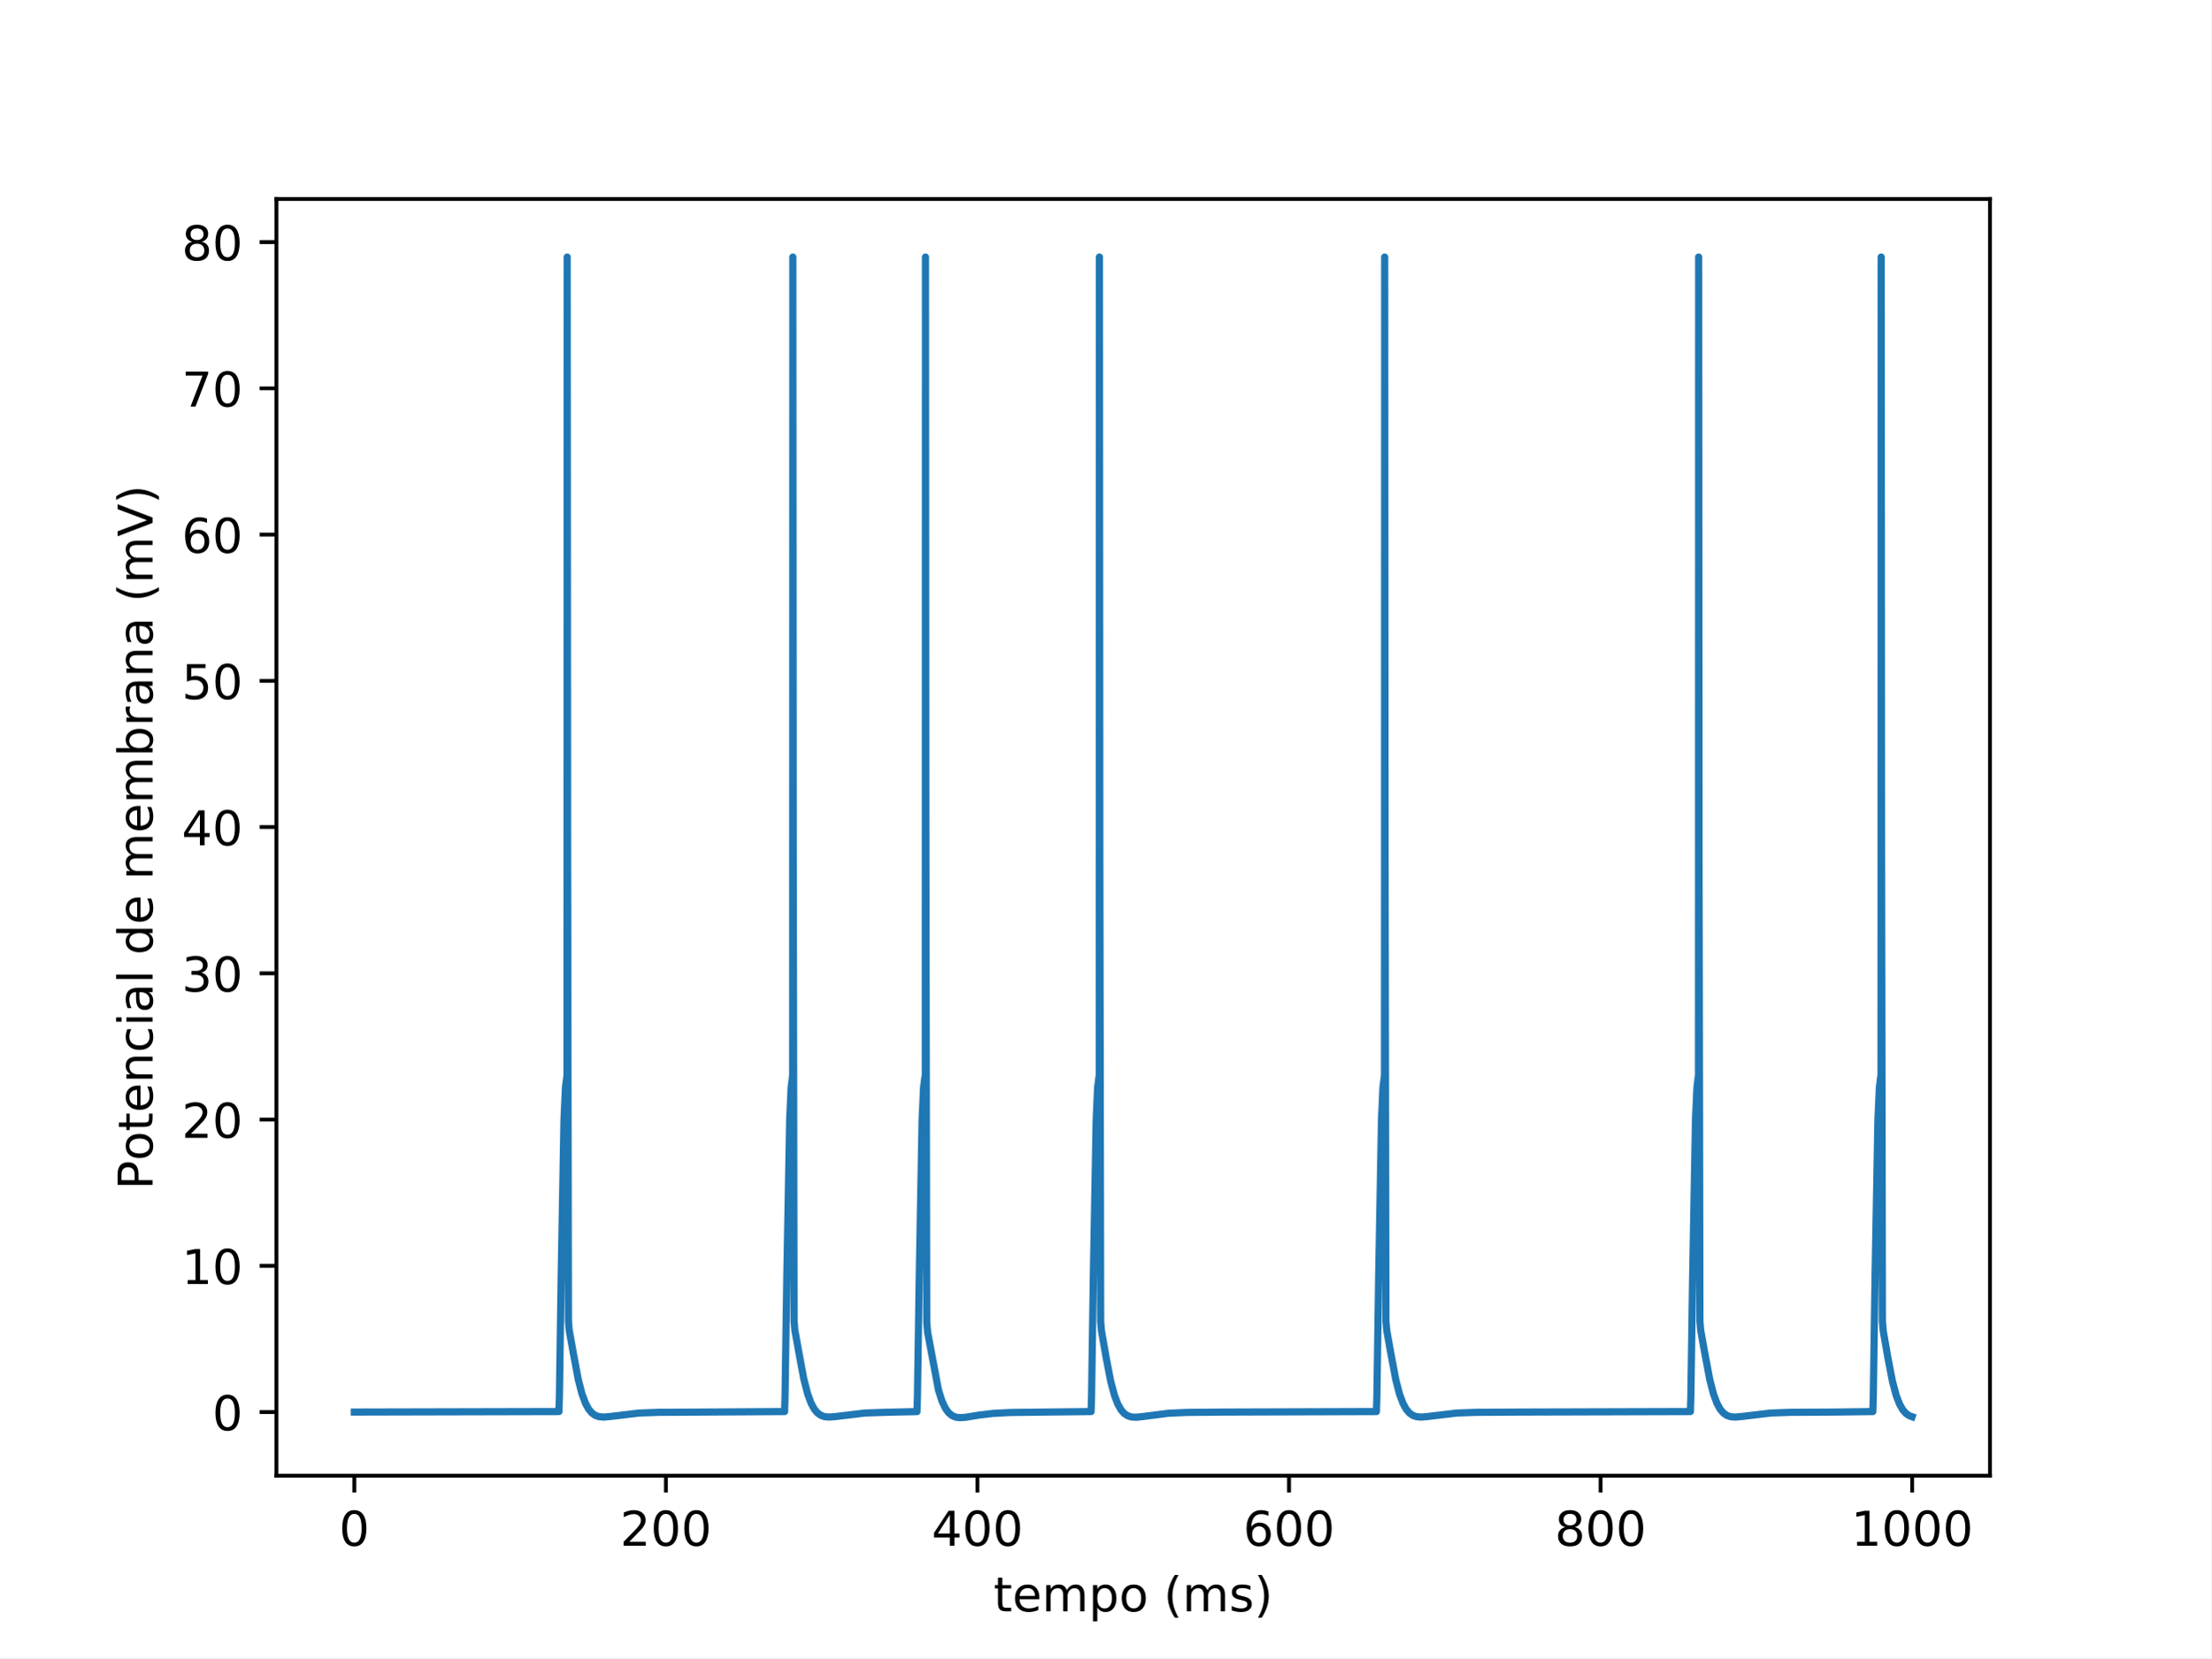
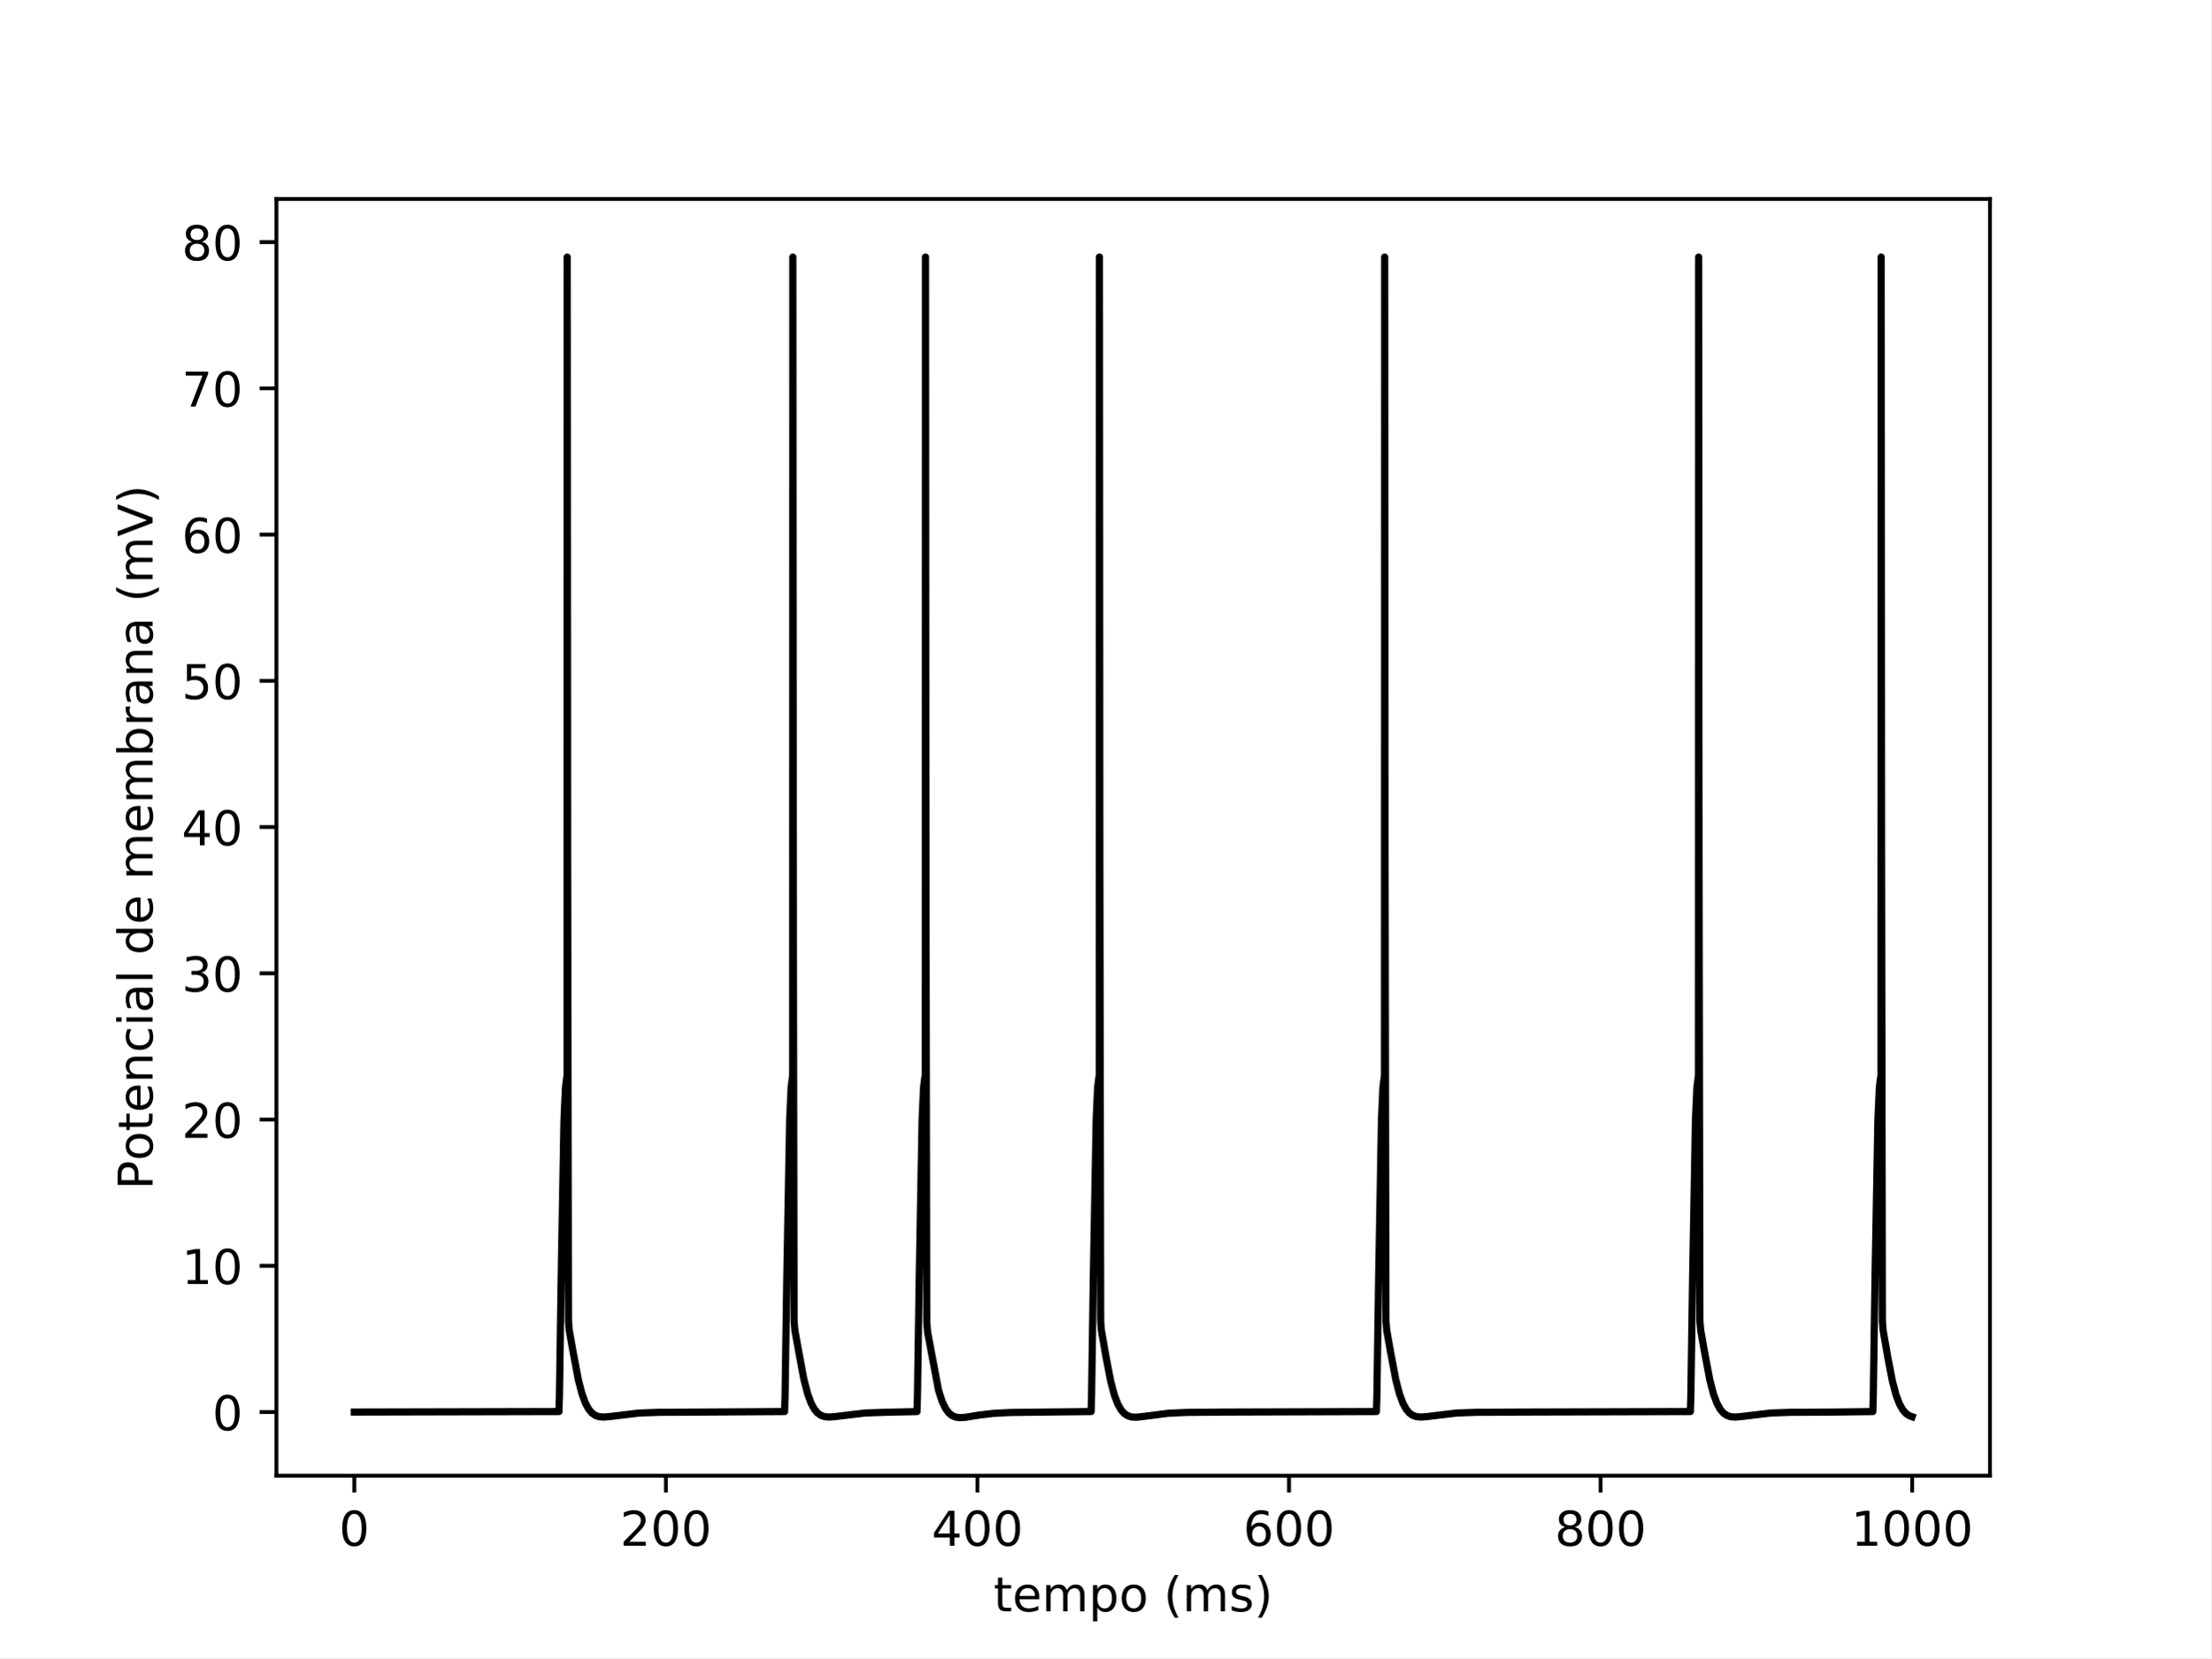
<svg xmlns="http://www.w3.org/2000/svg" xmlns:xlink="http://www.w3.org/1999/xlink" height="345.6pt" version="1.1" viewBox="0 0 460.8 345.6" width="460.8pt">
  <defs>
    <style type="text/css">
*{stroke-linecap:butt;stroke-linejoin:round;}
  </style>
  </defs>
  <g id="figure_1">
    <g id="patch_1">
      <path d="M 0 345.6  L 460.8 345.6  L 460.8 0  L 0 0  z " style="fill:#ffffff;" />
    </g>
    <g id="axes_1">
      <g id="patch_2">
        <path d="M 57.6 307.584  L 414.72 307.584  L 414.72 41.472  L 57.6 41.472  z " style="fill:#ffffff;" />
      </g>
      <g id="matplotlib.axis_1">
        <g id="xtick_1">
          <g id="line2d_1">
            <defs>
-               <path d="M 0 0  L 0 3.5  " id="m213951955a" style="stroke:#000000;stroke-width:0.8;" />
-             </defs>
-             <g>
-               <use style="stroke:#000000;stroke-width:0.8;" x="73.833" xlink:href="#m213951955a" y="307.584" />
+               <path d="M 0 0  L 0 3.5  " id="m5ee419e167" style="stroke:#000000;stroke-width:0.8;" />
+             </defs>
+             <g>
+               <use style="stroke:#000000;stroke-width:0.8;" x="73.833" xlink:href="#m5ee419e167" y="307.584" />
            </g>
          </g>
          <g id="text_1">
            <defs>
              <path d="M 31.781 66.406  Q 24.172 66.406 20.328 58.906  Q 16.5 51.422 16.5 36.375  Q 16.5 21.391 20.328 13.891  Q 24.172 6.391 31.781 6.391  Q 39.453 6.391 43.281 13.891  Q 47.125 21.391 47.125 36.375  Q 47.125 51.422 43.281 58.906  Q 39.453 66.406 31.781 66.406  z M 31.781 74.219  Q 44.047 74.219 50.516 64.516  Q 56.984 54.828 56.984 36.375  Q 56.984 17.969 50.516 8.266  Q 44.047 -1.422 31.781 -1.422  Q 19.531 -1.422 13.062 8.266  Q 6.594 17.969 6.594 36.375  Q 6.594 54.828 13.062 64.516  Q 19.531 74.219 31.781 74.219  z " id="DejaVuSans-48" />
            </defs>
            <g transform="translate(70.65148 322.1824)scale(0.1 -0.1)">
              <use xlink:href="#DejaVuSans-48" />
            </g>
          </g>
        </g>
        <g id="xtick_2">
          <g id="line2d_2">
            <g>
-               <use style="stroke:#000000;stroke-width:0.8;" x="138.767" xlink:href="#m213951955a" y="307.584" />
+               <use style="stroke:#000000;stroke-width:0.8;" x="138.767" xlink:href="#m5ee419e167" y="307.584" />
            </g>
          </g>
          <g id="text_2">
            <defs>
              <path d="M 19.188 8.297  L 53.609 8.297  L 53.609 0  L 7.328 0  L 7.328 8.297  Q 12.938 14.109 22.625 23.891  Q 32.328 33.688 34.812 36.531  Q 39.547 41.844 41.422 45.531  Q 43.312 49.219 43.312 52.781  Q 43.312 58.594 39.234 62.25  Q 35.156 65.922 28.609 65.922  Q 23.969 65.922 18.812 64.312  Q 13.672 62.703 7.812 59.422  L 7.812 69.391  Q 13.766 71.781 18.938 73  Q 24.125 74.219 28.422 74.219  Q 39.75 74.219 46.484 68.547  Q 53.219 62.891 53.219 53.422  Q 53.219 48.922 51.531 44.891  Q 49.859 40.875 45.406 35.406  Q 44.188 33.984 37.641 27.219  Q 31.109 20.453 19.188 8.297  z " id="DejaVuSans-50" />
            </defs>
            <g transform="translate(129.2231 322.1824)scale(0.1 -0.1)">
              <use xlink:href="#DejaVuSans-50" />
              <use x="63.623" xlink:href="#DejaVuSans-48" />
              <use x="127.246" xlink:href="#DejaVuSans-48" />
            </g>
          </g>
        </g>
        <g id="xtick_3">
          <g id="line2d_3">
            <g>
-               <use style="stroke:#000000;stroke-width:0.8;" x="203.701" xlink:href="#m213951955a" y="307.584" />
+               <use style="stroke:#000000;stroke-width:0.8;" x="203.701" xlink:href="#m5ee419e167" y="307.584" />
            </g>
          </g>
          <g id="text_3">
            <defs>
              <path d="M 37.797 64.312  L 12.891 25.391  L 37.797 25.391  z M 35.203 72.906  L 47.609 72.906  L 47.609 25.391  L 58.016 25.391  L 58.016 17.188  L 47.609 17.188  L 47.609 0  L 37.797 0  L 37.797 17.188  L 4.891 17.188  L 4.891 26.703  z " id="DejaVuSans-52" />
            </defs>
            <g transform="translate(194.1573 322.1824)scale(0.1 -0.1)">
              <use xlink:href="#DejaVuSans-52" />
              <use x="63.623" xlink:href="#DejaVuSans-48" />
              <use x="127.246" xlink:href="#DejaVuSans-48" />
            </g>
          </g>
        </g>
        <g id="xtick_4">
          <g id="line2d_4">
            <g>
-               <use style="stroke:#000000;stroke-width:0.8;" x="268.635" xlink:href="#m213951955a" y="307.584" />
+               <use style="stroke:#000000;stroke-width:0.8;" x="268.635" xlink:href="#m5ee419e167" y="307.584" />
            </g>
          </g>
          <g id="text_4">
            <defs>
              <path d="M 33.016 40.375  Q 26.375 40.375 22.484 35.828  Q 18.609 31.297 18.609 23.391  Q 18.609 15.531 22.484 10.953  Q 26.375 6.391 33.016 6.391  Q 39.656 6.391 43.531 10.953  Q 47.406 15.531 47.406 23.391  Q 47.406 31.297 43.531 35.828  Q 39.656 40.375 33.016 40.375  z M 52.594 71.297  L 52.594 62.312  Q 48.875 64.062 45.094 64.984  Q 41.312 65.922 37.594 65.922  Q 27.828 65.922 22.672 59.328  Q 17.531 52.734 16.797 39.406  Q 19.672 43.656 24.016 45.922  Q 28.375 48.188 33.594 48.188  Q 44.578 48.188 50.953 41.516  Q 57.328 34.859 57.328 23.391  Q 57.328 12.156 50.688 5.359  Q 44.047 -1.422 33.016 -1.422  Q 20.359 -1.422 13.672 8.266  Q 6.984 17.969 6.984 36.375  Q 6.984 53.656 15.188 63.938  Q 23.391 74.219 37.203 74.219  Q 40.922 74.219 44.703 73.484  Q 48.484 72.75 52.594 71.297  z " id="DejaVuSans-54" />
            </defs>
            <g transform="translate(259.0914 322.1824)scale(0.1 -0.1)">
              <use xlink:href="#DejaVuSans-54" />
              <use x="63.623" xlink:href="#DejaVuSans-48" />
              <use x="127.246" xlink:href="#DejaVuSans-48" />
            </g>
          </g>
        </g>
        <g id="xtick_5">
          <g id="line2d_5">
            <g>
-               <use style="stroke:#000000;stroke-width:0.8;" x="333.569" xlink:href="#m213951955a" y="307.584" />
+               <use style="stroke:#000000;stroke-width:0.8;" x="333.569" xlink:href="#m5ee419e167" y="307.584" />
            </g>
          </g>
          <g id="text_5">
            <defs>
              <path d="M 31.781 34.625  Q 24.75 34.625 20.719 30.859  Q 16.703 27.094 16.703 20.516  Q 16.703 13.922 20.719 10.156  Q 24.75 6.391 31.781 6.391  Q 38.812 6.391 42.859 10.172  Q 46.922 13.969 46.922 20.516  Q 46.922 27.094 42.891 30.859  Q 38.875 34.625 31.781 34.625  z M 21.922 38.812  Q 15.578 40.375 12.031 44.719  Q 8.5 49.078 8.5 55.328  Q 8.5 64.062 14.719 69.141  Q 20.953 74.219 31.781 74.219  Q 42.672 74.219 48.875 69.141  Q 55.078 64.062 55.078 55.328  Q 55.078 49.078 51.531 44.719  Q 48 40.375 41.703 38.812  Q 48.828 37.156 52.797 32.312  Q 56.781 27.484 56.781 20.516  Q 56.781 9.906 50.312 4.234  Q 43.844 -1.422 31.781 -1.422  Q 19.734 -1.422 13.25 4.234  Q 6.781 9.906 6.781 20.516  Q 6.781 27.484 10.781 32.312  Q 14.797 37.156 21.922 38.812  z M 18.312 54.391  Q 18.312 48.734 21.844 45.562  Q 25.391 42.391 31.781 42.391  Q 38.141 42.391 41.719 45.562  Q 45.312 48.734 45.312 54.391  Q 45.312 60.062 41.719 63.234  Q 38.141 66.406 31.781 66.406  Q 25.391 66.406 21.844 63.234  Q 18.312 60.062 18.312 54.391  z " id="DejaVuSans-56" />
            </defs>
            <g transform="translate(324.0256 322.1824)scale(0.1 -0.1)">
              <use xlink:href="#DejaVuSans-56" />
              <use x="63.623" xlink:href="#DejaVuSans-48" />
              <use x="127.246" xlink:href="#DejaVuSans-48" />
            </g>
          </g>
        </g>
        <g id="xtick_6">
          <g id="line2d_6">
            <g>
-               <use style="stroke:#000000;stroke-width:0.8;" x="398.504" xlink:href="#m213951955a" y="307.584" />
+               <use style="stroke:#000000;stroke-width:0.8;" x="398.504" xlink:href="#m5ee419e167" y="307.584" />
            </g>
          </g>
          <g id="text_6">
            <defs>
              <path d="M 12.406 8.297  L 28.516 8.297  L 28.516 63.922  L 10.984 60.406  L 10.984 69.391  L 28.422 72.906  L 38.281 72.906  L 38.281 8.297  L 54.391 8.297  L 54.391 0  L 12.406 0  z " id="DejaVuSans-49" />
            </defs>
            <g transform="translate(385.7785 322.1824)scale(0.1 -0.1)">
              <use xlink:href="#DejaVuSans-49" />
              <use x="63.623" xlink:href="#DejaVuSans-48" />
              <use x="127.246" xlink:href="#DejaVuSans-48" />
              <use x="190.869" xlink:href="#DejaVuSans-48" />
            </g>
          </g>
        </g>
        <g id="text_7">
          <defs>
            <path d="M 18.312 70.219  L 18.312 54.688  L 36.812 54.688  L 36.812 47.703  L 18.312 47.703  L 18.312 18.016  Q 18.312 11.328 20.141 9.422  Q 21.969 7.516 27.594 7.516  L 36.812 7.516  L 36.812 0  L 27.594 0  Q 17.188 0 13.234 3.875  Q 9.281 7.766 9.281 18.016  L 9.281 47.703  L 2.688 47.703  L 2.688 54.688  L 9.281 54.688  L 9.281 70.219  z " id="DejaVuSans-116" />
            <path d="M 56.203 29.594  L 56.203 25.203  L 14.891 25.203  Q 15.484 15.922 20.484 11.062  Q 25.484 6.203 34.422 6.203  Q 39.594 6.203 44.453 7.469  Q 49.312 8.734 54.109 11.281  L 54.109 2.781  Q 49.266 0.734 44.188 -0.344  Q 39.109 -1.422 33.891 -1.422  Q 20.797 -1.422 13.156 6.188  Q 5.516 13.812 5.516 26.812  Q 5.516 40.234 12.766 48.109  Q 20.016 56 32.328 56  Q 43.359 56 49.781 48.891  Q 56.203 41.797 56.203 29.594  z M 47.219 32.234  Q 47.125 39.594 43.094 43.984  Q 39.062 48.391 32.422 48.391  Q 24.906 48.391 20.391 44.141  Q 15.875 39.891 15.188 32.172  z " id="DejaVuSans-101" />
            <path d="M 52 44.188  Q 55.375 50.25 60.062 53.125  Q 64.75 56 71.094 56  Q 79.641 56 84.281 50.016  Q 88.922 44.047 88.922 33.016  L 88.922 0  L 79.891 0  L 79.891 32.719  Q 79.891 40.578 77.094 44.375  Q 74.312 48.188 68.609 48.188  Q 61.625 48.188 57.562 43.547  Q 53.516 38.922 53.516 30.906  L 53.516 0  L 44.484 0  L 44.484 32.719  Q 44.484 40.625 41.703 44.406  Q 38.922 48.188 33.109 48.188  Q 26.219 48.188 22.156 43.531  Q 18.109 38.875 18.109 30.906  L 18.109 0  L 9.078 0  L 9.078 54.688  L 18.109 54.688  L 18.109 46.188  Q 21.188 51.219 25.484 53.609  Q 29.781 56 35.688 56  Q 41.656 56 45.828 52.969  Q 50 49.953 52 44.188  z " id="DejaVuSans-109" />
            <path d="M 18.109 8.203  L 18.109 -20.797  L 9.078 -20.797  L 9.078 54.688  L 18.109 54.688  L 18.109 46.391  Q 20.953 51.266 25.266 53.625  Q 29.594 56 35.594 56  Q 45.562 56 51.781 48.094  Q 58.016 40.188 58.016 27.297  Q 58.016 14.406 51.781 6.484  Q 45.562 -1.422 35.594 -1.422  Q 29.594 -1.422 25.266 0.953  Q 20.953 3.328 18.109 8.203  z M 48.688 27.297  Q 48.688 37.203 44.609 42.844  Q 40.531 48.484 33.406 48.484  Q 26.266 48.484 22.188 42.844  Q 18.109 37.203 18.109 27.297  Q 18.109 17.391 22.188 11.75  Q 26.266 6.109 33.406 6.109  Q 40.531 6.109 44.609 11.75  Q 48.688 17.391 48.688 27.297  z " id="DejaVuSans-112" />
            <path d="M 30.609 48.391  Q 23.391 48.391 19.188 42.75  Q 14.984 37.109 14.984 27.297  Q 14.984 17.484 19.156 11.844  Q 23.344 6.203 30.609 6.203  Q 37.797 6.203 41.984 11.859  Q 46.188 17.531 46.188 27.297  Q 46.188 37.016 41.984 42.703  Q 37.797 48.391 30.609 48.391  z M 30.609 56  Q 42.328 56 49.016 48.375  Q 55.719 40.766 55.719 27.297  Q 55.719 13.875 49.016 6.219  Q 42.328 -1.422 30.609 -1.422  Q 18.844 -1.422 12.172 6.219  Q 5.516 13.875 5.516 27.297  Q 5.516 40.766 12.172 48.375  Q 18.844 56 30.609 56  z " id="DejaVuSans-111" />
            <path id="DejaVuSans-32" />
            <path d="M 31 75.875  Q 24.469 64.656 21.281 53.656  Q 18.109 42.672 18.109 31.391  Q 18.109 20.125 21.312 9.062  Q 24.516 -2 31 -13.188  L 23.188 -13.188  Q 15.875 -1.703 12.234 9.375  Q 8.594 20.453 8.594 31.391  Q 8.594 42.281 12.203 53.312  Q 15.828 64.359 23.188 75.875  z " id="DejaVuSans-40" />
            <path d="M 44.281 53.078  L 44.281 44.578  Q 40.484 46.531 36.375 47.5  Q 32.281 48.484 27.875 48.484  Q 21.188 48.484 17.844 46.438  Q 14.5 44.391 14.5 40.281  Q 14.5 37.156 16.891 35.375  Q 19.281 33.594 26.516 31.984  L 29.594 31.297  Q 39.156 29.25 43.188 25.516  Q 47.219 21.781 47.219 15.094  Q 47.219 7.469 41.188 3.016  Q 35.156 -1.422 24.609 -1.422  Q 20.219 -1.422 15.453 -0.562  Q 10.688 0.297 5.422 2  L 5.422 11.281  Q 10.406 8.688 15.234 7.391  Q 20.062 6.109 24.812 6.109  Q 31.156 6.109 34.562 8.281  Q 37.984 10.453 37.984 14.406  Q 37.984 18.062 35.516 20.016  Q 33.062 21.969 24.703 23.781  L 21.578 24.516  Q 13.234 26.266 9.516 29.906  Q 5.812 33.547 5.812 39.891  Q 5.812 47.609 11.281 51.797  Q 16.75 56 26.812 56  Q 31.781 56 36.172 55.266  Q 40.578 54.547 44.281 53.078  z " id="DejaVuSans-115" />
            <path d="M 8.016 75.875  L 15.828 75.875  Q 23.141 64.359 26.781 53.312  Q 30.422 42.281 30.422 31.391  Q 30.422 20.453 26.781 9.375  Q 23.141 -1.703 15.828 -13.188  L 8.016 -13.188  Q 14.5 -2 17.703 9.062  Q 20.906 20.125 20.906 31.391  Q 20.906 42.672 17.703 53.656  Q 14.5 64.656 8.016 75.875  z " id="DejaVuSans-41" />
          </defs>
          <g transform="translate(207.0538 335.8606)scale(0.1 -0.1)">
            <use xlink:href="#DejaVuSans-116" />
            <use x="39.209" xlink:href="#DejaVuSans-101" />
            <use x="100.732" xlink:href="#DejaVuSans-109" />
            <use x="198.145" xlink:href="#DejaVuSans-112" />
            <use x="261.621" xlink:href="#DejaVuSans-111" />
            <use x="322.803" xlink:href="#DejaVuSans-32" />
            <use x="354.59" xlink:href="#DejaVuSans-40" />
            <use x="393.604" xlink:href="#DejaVuSans-109" />
            <use x="491.016" xlink:href="#DejaVuSans-115" />
            <use x="543.115" xlink:href="#DejaVuSans-41" />
          </g>
        </g>
      </g>
      <g id="matplotlib.axis_2">
        <g id="ytick_1">
          <g id="line2d_7">
            <defs>
-               <path d="M 0 0  L -3.5 0  " id="m4a86a31ff9" style="stroke:#000000;stroke-width:0.8;" />
-             </defs>
-             <g>
-               <use style="stroke:#000000;stroke-width:0.8;" x="57.6" xlink:href="#m4a86a31ff9" y="294.32" />
+               <path d="M 0 0  L -3.5 0  " id="m1cab09e4b8" style="stroke:#000000;stroke-width:0.8;" />
+             </defs>
+             <g>
+               <use style="stroke:#000000;stroke-width:0.8;" x="57.6" xlink:href="#m1cab09e4b8" y="294.32" />
            </g>
          </g>
          <g id="text_8">
            <g transform="translate(44.2375 298.1194)scale(0.1 -0.1)">
              <use xlink:href="#DejaVuSans-48" />
            </g>
          </g>
        </g>
        <g id="ytick_2">
          <g id="line2d_8">
            <g>
-               <use style="stroke:#000000;stroke-width:0.8;" x="57.6" xlink:href="#m4a86a31ff9" y="263.837" />
+               <use style="stroke:#000000;stroke-width:0.8;" x="57.6" xlink:href="#m1cab09e4b8" y="263.837" />
            </g>
          </g>
          <g id="text_9">
            <g transform="translate(37.875 267.6362)scale(0.1 -0.1)">
              <use xlink:href="#DejaVuSans-49" />
              <use x="63.623" xlink:href="#DejaVuSans-48" />
            </g>
          </g>
        </g>
        <g id="ytick_3">
          <g id="line2d_9">
            <g>
-               <use style="stroke:#000000;stroke-width:0.8;" x="57.6" xlink:href="#m4a86a31ff9" y="233.354" />
+               <use style="stroke:#000000;stroke-width:0.8;" x="57.6" xlink:href="#m1cab09e4b8" y="233.354" />
            </g>
          </g>
          <g id="text_10">
            <g transform="translate(37.875 237.153)scale(0.1 -0.1)">
              <use xlink:href="#DejaVuSans-50" />
              <use x="63.623" xlink:href="#DejaVuSans-48" />
            </g>
          </g>
        </g>
        <g id="ytick_4">
          <g id="line2d_10">
            <g>
-               <use style="stroke:#000000;stroke-width:0.8;" x="57.6" xlink:href="#m4a86a31ff9" y="202.871" />
+               <use style="stroke:#000000;stroke-width:0.8;" x="57.6" xlink:href="#m1cab09e4b8" y="202.871" />
            </g>
          </g>
          <g id="text_11">
            <defs>
              <path d="M 40.578 39.312  Q 47.656 37.797 51.625 33  Q 55.609 28.219 55.609 21.188  Q 55.609 10.406 48.188 4.484  Q 40.766 -1.422 27.094 -1.422  Q 22.516 -1.422 17.656 -0.516  Q 12.797 0.391 7.625 2.203  L 7.625 11.719  Q 11.719 9.328 16.594 8.109  Q 21.484 6.891 26.812 6.891  Q 36.078 6.891 40.938 10.547  Q 45.797 14.203 45.797 21.188  Q 45.797 27.641 41.281 31.266  Q 36.766 34.906 28.719 34.906  L 20.219 34.906  L 20.219 43.016  L 29.109 43.016  Q 36.375 43.016 40.234 45.922  Q 44.094 48.828 44.094 54.297  Q 44.094 59.906 40.109 62.906  Q 36.141 65.922 28.719 65.922  Q 24.656 65.922 20.016 65.031  Q 15.375 64.156 9.812 62.312  L 9.812 71.094  Q 15.438 72.656 20.344 73.438  Q 25.25 74.219 29.594 74.219  Q 40.828 74.219 47.359 69.109  Q 53.906 64.016 53.906 55.328  Q 53.906 49.266 50.438 45.094  Q 46.969 40.922 40.578 39.312  z " id="DejaVuSans-51" />
            </defs>
            <g transform="translate(37.875 206.6698)scale(0.1 -0.1)">
              <use xlink:href="#DejaVuSans-51" />
              <use x="63.623" xlink:href="#DejaVuSans-48" />
            </g>
          </g>
        </g>
        <g id="ytick_5">
          <g id="line2d_11">
            <g>
-               <use style="stroke:#000000;stroke-width:0.8;" x="57.6" xlink:href="#m4a86a31ff9" y="172.387" />
+               <use style="stroke:#000000;stroke-width:0.8;" x="57.6" xlink:href="#m1cab09e4b8" y="172.387" />
            </g>
          </g>
          <g id="text_12">
            <g transform="translate(37.875 176.1866)scale(0.1 -0.1)">
              <use xlink:href="#DejaVuSans-52" />
              <use x="63.623" xlink:href="#DejaVuSans-48" />
            </g>
          </g>
        </g>
        <g id="ytick_6">
          <g id="line2d_12">
            <g>
-               <use style="stroke:#000000;stroke-width:0.8;" x="57.6" xlink:href="#m4a86a31ff9" y="141.904" />
+               <use style="stroke:#000000;stroke-width:0.8;" x="57.6" xlink:href="#m1cab09e4b8" y="141.904" />
            </g>
          </g>
          <g id="text_13">
            <defs>
              <path d="M 10.797 72.906  L 49.516 72.906  L 49.516 64.594  L 19.828 64.594  L 19.828 46.734  Q 21.969 47.469 24.109 47.828  Q 26.266 48.188 28.422 48.188  Q 40.625 48.188 47.75 41.5  Q 54.891 34.812 54.891 23.391  Q 54.891 11.625 47.562 5.094  Q 40.234 -1.422 26.906 -1.422  Q 22.312 -1.422 17.547 -0.641  Q 12.797 0.141 7.719 1.703  L 7.719 11.625  Q 12.109 9.234 16.797 8.062  Q 21.484 6.891 26.703 6.891  Q 35.156 6.891 40.078 11.328  Q 45.016 15.766 45.016 23.391  Q 45.016 31 40.078 35.438  Q 35.156 39.891 26.703 39.891  Q 22.75 39.891 18.812 39.016  Q 14.891 38.141 10.797 36.281  z " id="DejaVuSans-53" />
            </defs>
            <g transform="translate(37.875 145.7034)scale(0.1 -0.1)">
              <use xlink:href="#DejaVuSans-53" />
              <use x="63.623" xlink:href="#DejaVuSans-48" />
            </g>
          </g>
        </g>
        <g id="ytick_7">
          <g id="line2d_13">
            <g>
-               <use style="stroke:#000000;stroke-width:0.8;" x="57.6" xlink:href="#m4a86a31ff9" y="111.421" />
+               <use style="stroke:#000000;stroke-width:0.8;" x="57.6" xlink:href="#m1cab09e4b8" y="111.421" />
            </g>
          </g>
          <g id="text_14">
            <g transform="translate(37.875 115.2202)scale(0.1 -0.1)">
              <use xlink:href="#DejaVuSans-54" />
              <use x="63.623" xlink:href="#DejaVuSans-48" />
            </g>
          </g>
        </g>
        <g id="ytick_8">
          <g id="line2d_14">
            <g>
-               <use style="stroke:#000000;stroke-width:0.8;" x="57.6" xlink:href="#m4a86a31ff9" y="80.938" />
+               <use style="stroke:#000000;stroke-width:0.8;" x="57.6" xlink:href="#m1cab09e4b8" y="80.938" />
            </g>
          </g>
          <g id="text_15">
            <defs>
              <path d="M 8.203 72.906  L 55.078 72.906  L 55.078 68.703  L 28.609 0  L 18.312 0  L 43.219 64.594  L 8.203 64.594  z " id="DejaVuSans-55" />
            </defs>
            <g transform="translate(37.875 84.73704)scale(0.1 -0.1)">
              <use xlink:href="#DejaVuSans-55" />
              <use x="63.623" xlink:href="#DejaVuSans-48" />
            </g>
          </g>
        </g>
        <g id="ytick_9">
          <g id="line2d_15">
            <g>
-               <use style="stroke:#000000;stroke-width:0.8;" x="57.6" xlink:href="#m4a86a31ff9" y="50.455" />
+               <use style="stroke:#000000;stroke-width:0.8;" x="57.6" xlink:href="#m1cab09e4b8" y="50.455" />
            </g>
          </g>
          <g id="text_16">
            <g transform="translate(37.875 54.25385)scale(0.1 -0.1)">
              <use xlink:href="#DejaVuSans-56" />
              <use x="63.623" xlink:href="#DejaVuSans-48" />
            </g>
          </g>
        </g>
        <g id="text_17">
          <defs>
            <path d="M 19.672 64.797  L 19.672 37.406  L 32.078 37.406  Q 38.969 37.406 42.719 40.969  Q 46.484 44.531 46.484 51.125  Q 46.484 57.672 42.719 61.234  Q 38.969 64.797 32.078 64.797  z M 9.812 72.906  L 32.078 72.906  Q 44.344 72.906 50.609 67.359  Q 56.891 61.812 56.891 51.125  Q 56.891 40.328 50.609 34.812  Q 44.344 29.297 32.078 29.297  L 19.672 29.297  L 19.672 0  L 9.812 0  z " id="DejaVuSans-80" />
            <path d="M 54.891 33.016  L 54.891 0  L 45.906 0  L 45.906 32.719  Q 45.906 40.484 42.875 44.328  Q 39.844 48.188 33.797 48.188  Q 26.516 48.188 22.312 43.547  Q 18.109 38.922 18.109 30.906  L 18.109 0  L 9.078 0  L 9.078 54.688  L 18.109 54.688  L 18.109 46.188  Q 21.344 51.125 25.703 53.562  Q 30.078 56 35.797 56  Q 45.219 56 50.047 50.172  Q 54.891 44.344 54.891 33.016  z " id="DejaVuSans-110" />
            <path d="M 48.781 52.594  L 48.781 44.188  Q 44.969 46.297 41.141 47.344  Q 37.312 48.391 33.406 48.391  Q 24.656 48.391 19.812 42.844  Q 14.984 37.312 14.984 27.297  Q 14.984 17.281 19.812 11.734  Q 24.656 6.203 33.406 6.203  Q 37.312 6.203 41.141 7.25  Q 44.969 8.297 48.781 10.406  L 48.781 2.094  Q 45.016 0.344 40.984 -0.531  Q 36.969 -1.422 32.422 -1.422  Q 20.062 -1.422 12.781 6.344  Q 5.516 14.109 5.516 27.297  Q 5.516 40.672 12.859 48.328  Q 20.219 56 33.016 56  Q 37.156 56 41.109 55.141  Q 45.062 54.297 48.781 52.594  z " id="DejaVuSans-99" />
            <path d="M 9.422 54.688  L 18.406 54.688  L 18.406 0  L 9.422 0  z M 9.422 75.984  L 18.406 75.984  L 18.406 64.594  L 9.422 64.594  z " id="DejaVuSans-105" />
            <path d="M 34.281 27.484  Q 23.391 27.484 19.188 25  Q 14.984 22.516 14.984 16.5  Q 14.984 11.719 18.141 8.906  Q 21.297 6.109 26.703 6.109  Q 34.188 6.109 38.703 11.406  Q 43.219 16.703 43.219 25.484  L 43.219 27.484  z M 52.203 31.203  L 52.203 0  L 43.219 0  L 43.219 8.297  Q 40.141 3.328 35.547 0.953  Q 30.953 -1.422 24.312 -1.422  Q 15.922 -1.422 10.953 3.297  Q 6 8.016 6 15.922  Q 6 25.141 12.172 29.828  Q 18.359 34.516 30.609 34.516  L 43.219 34.516  L 43.219 35.406  Q 43.219 41.609 39.141 45  Q 35.062 48.391 27.688 48.391  Q 23 48.391 18.547 47.266  Q 14.109 46.141 10.016 43.891  L 10.016 52.203  Q 14.938 54.109 19.578 55.047  Q 24.219 56 28.609 56  Q 40.484 56 46.344 49.844  Q 52.203 43.703 52.203 31.203  z " id="DejaVuSans-97" />
            <path d="M 9.422 75.984  L 18.406 75.984  L 18.406 0  L 9.422 0  z " id="DejaVuSans-108" />
            <path d="M 45.406 46.391  L 45.406 75.984  L 54.391 75.984  L 54.391 0  L 45.406 0  L 45.406 8.203  Q 42.578 3.328 38.25 0.953  Q 33.938 -1.422 27.875 -1.422  Q 17.969 -1.422 11.734 6.484  Q 5.516 14.406 5.516 27.297  Q 5.516 40.188 11.734 48.094  Q 17.969 56 27.875 56  Q 33.938 56 38.25 53.625  Q 42.578 51.266 45.406 46.391  z M 14.797 27.297  Q 14.797 17.391 18.875 11.75  Q 22.953 6.109 30.078 6.109  Q 37.203 6.109 41.297 11.75  Q 45.406 17.391 45.406 27.297  Q 45.406 37.203 41.297 42.844  Q 37.203 48.484 30.078 48.484  Q 22.953 48.484 18.875 42.844  Q 14.797 37.203 14.797 27.297  z " id="DejaVuSans-100" />
            <path d="M 48.688 27.297  Q 48.688 37.203 44.609 42.844  Q 40.531 48.484 33.406 48.484  Q 26.266 48.484 22.188 42.844  Q 18.109 37.203 18.109 27.297  Q 18.109 17.391 22.188 11.75  Q 26.266 6.109 33.406 6.109  Q 40.531 6.109 44.609 11.75  Q 48.688 17.391 48.688 27.297  z M 18.109 46.391  Q 20.953 51.266 25.266 53.625  Q 29.594 56 35.594 56  Q 45.562 56 51.781 48.094  Q 58.016 40.188 58.016 27.297  Q 58.016 14.406 51.781 6.484  Q 45.562 -1.422 35.594 -1.422  Q 29.594 -1.422 25.266 0.953  Q 20.953 3.328 18.109 8.203  L 18.109 0  L 9.078 0  L 9.078 75.984  L 18.109 75.984  z " id="DejaVuSans-98" />
            <path d="M 41.109 46.297  Q 39.594 47.172 37.812 47.578  Q 36.031 48 33.891 48  Q 26.266 48 22.188 43.047  Q 18.109 38.094 18.109 28.812  L 18.109 0  L 9.078 0  L 9.078 54.688  L 18.109 54.688  L 18.109 46.188  Q 20.953 51.172 25.484 53.578  Q 30.031 56 36.531 56  Q 37.453 56 38.578 55.875  Q 39.703 55.766 41.062 55.516  z " id="DejaVuSans-114" />
            <path d="M 28.609 0  L 0.781 72.906  L 11.078 72.906  L 34.188 11.531  L 57.328 72.906  L 67.578 72.906  L 39.797 0  z " id="DejaVuSans-86" />
          </defs>
          <g transform="translate(31.79531 247.9507)rotate(-90)scale(0.1 -0.1)">
            <use xlink:href="#DejaVuSans-80" />
            <use x="60.256" xlink:href="#DejaVuSans-111" />
            <use x="121.438" xlink:href="#DejaVuSans-116" />
            <use x="160.646" xlink:href="#DejaVuSans-101" />
            <use x="222.17" xlink:href="#DejaVuSans-110" />
            <use x="285.549" xlink:href="#DejaVuSans-99" />
            <use x="340.529" xlink:href="#DejaVuSans-105" />
            <use x="368.312" xlink:href="#DejaVuSans-97" />
            <use x="429.592" xlink:href="#DejaVuSans-108" />
            <use x="457.375" xlink:href="#DejaVuSans-32" />
            <use x="489.162" xlink:href="#DejaVuSans-100" />
            <use x="552.639" xlink:href="#DejaVuSans-101" />
            <use x="614.162" xlink:href="#DejaVuSans-32" />
            <use x="645.949" xlink:href="#DejaVuSans-109" />
            <use x="743.361" xlink:href="#DejaVuSans-101" />
            <use x="804.885" xlink:href="#DejaVuSans-109" />
            <use x="902.297" xlink:href="#DejaVuSans-98" />
            <use x="965.773" xlink:href="#DejaVuSans-114" />
            <use x="1006.887" xlink:href="#DejaVuSans-97" />
            <use x="1068.166" xlink:href="#DejaVuSans-110" />
            <use x="1131.545" xlink:href="#DejaVuSans-97" />
            <use x="1192.824" xlink:href="#DejaVuSans-32" />
            <use x="1224.611" xlink:href="#DejaVuSans-40" />
            <use x="1263.625" xlink:href="#DejaVuSans-109" />
            <use x="1361.037" xlink:href="#DejaVuSans-86" />
            <use x="1429.445" xlink:href="#DejaVuSans-41" />
          </g>
        </g>
      </g>
      <g id="line2d_16">
-         <path clip-path="url(#pc4e419b90f)" d="M 73.833 294.32  L 116.478 294.216  L 116.576 290.973  L 116.949 265.791  L 117.533 233.462  L 117.842 226.636  L 118.118 224.46  L 118.167 224.323  L 118.199 53.575  L 118.28 177.707  L 118.459 275.338  L 118.621 277.264  L 119.4 281.61  L 120.504 287.517  L 121.283 290.526  L 121.998 292.462  L 122.679 293.714  L 123.361 294.521  L 124.059 295.011  L 124.839 295.281  L 125.796 295.364  L 127.225 295.239  L 133.199 294.524  L 137.403 294.373  L 146.608 294.322  L 163.507 294.216  L 163.604 290.973  L 163.978 265.792  L 164.562 233.464  L 164.87 226.637  L 165.146 224.461  L 165.195 224.324  L 165.228 53.575  L 165.309 177.707  L 165.487 275.339  L 165.65 277.265  L 166.429 281.61  L 167.533 287.517  L 168.312 290.526  L 169.026 292.462  L 169.708 293.714  L 170.39 294.521  L 171.088 295.011  L 171.867 295.281  L 172.825 295.364  L 174.253 295.239  L 180.227 294.524  L 184.432 294.373  L 191.104 294.222  L 191.201 290.985  L 191.575 265.846  L 192.159 233.542  L 192.467 226.712  L 192.743 224.532  L 192.841 224.316  L 192.873 53.575  L 192.954 177.729  L 193.133 275.5  L 193.312 277.668  L 195.584 289.75  L 196.315 292.033  L 197.013 293.518  L 197.678 294.443  L 198.36 295.022  L 199.091 295.35  L 199.951 295.484  L 201.136 295.42  L 203.961 294.961  L 206.98 294.599  L 210.6 294.409  L 217.142 294.33  L 227.386 294.216  L 227.483 290.974  L 227.857 265.799  L 228.441 233.474  L 228.749 226.647  L 229.025 224.471  L 229.09 224.302  L 229.123 53.569  L 229.204 177.711  L 229.382 275.389  L 229.545 277.364  L 230.503 282.868  L 231.477 287.922  L 232.24 290.787  L 232.954 292.662  L 233.636 293.865  L 234.317 294.634  L 235.016 295.093  L 235.795 295.338  L 236.769 295.399  L 238.262 295.244  L 243.522 294.568  L 247.353 294.394  L 254.739 294.326  L 286.849 294.216  L 286.947 290.973  L 287.32 265.791  L 287.904 233.463  L 288.213 226.636  L 288.489 224.46  L 288.538 224.323  L 288.57 53.575  L 288.651 177.707  L 288.83 275.338  L 288.992 277.264  L 289.771 281.61  L 290.875 287.517  L 291.654 290.526  L 292.369 292.462  L 293.05 293.714  L 293.732 294.521  L 294.43 295.011  L 295.209 295.281  L 296.167 295.364  L 297.596 295.239  L 303.57 294.524  L 307.774 294.373  L 316.979 294.322  L 352.287 294.216  L 352.384 290.973  L 352.757 265.791  L 353.342 233.462  L 353.65 226.636  L 353.926 224.46  L 353.975 224.323  L 354.007 53.575  L 354.089 177.707  L 354.267 275.338  L 354.429 277.264  L 355.209 281.61  L 356.313 287.517  L 357.092 290.526  L 357.806 292.462  L 358.488 293.714  L 359.17 294.521  L 359.868 295.011  L 360.647 295.281  L 361.605 295.364  L 363.033 295.239  L 369.007 294.524  L 373.212 294.373  L 382.416 294.322  L 390.306 294.216  L 390.403 290.974  L 390.776 265.797  L 391.361 233.471  L 391.669 226.644  L 391.945 224.468  L 392.01 224.298  L 392.043 53.568  L 392.124 177.711  L 392.302 275.389  L 392.465 277.363  L 393.422 282.866  L 394.396 287.92  L 395.159 290.786  L 395.874 292.661  L 396.555 293.864  L 397.237 294.633  L 397.935 295.092  L 398.487 295.289  L 398.487 295.289  " style="fill:none;stroke:#1f77b4;stroke-linecap:square;stroke-width:1.5;" />
+         <path clip-path="url(#pa5ff226282)" d="M 73.833 294.32  L 116.478 294.216  L 116.576 290.973  L 116.949 265.791  L 117.533 233.462  L 117.842 226.636  L 118.118 224.46  L 118.167 224.323  L 118.199 53.575  L 118.28 177.707  L 118.459 275.338  L 118.621 277.264  L 119.4 281.61  L 120.504 287.517  L 121.283 290.526  L 121.998 292.462  L 122.679 293.714  L 123.361 294.521  L 124.059 295.011  L 124.839 295.281  L 125.796 295.364  L 127.225 295.239  L 133.199 294.524  L 137.403 294.373  L 146.608 294.322  L 163.507 294.216  L 163.604 290.973  L 163.978 265.792  L 164.562 233.464  L 164.87 226.637  L 165.146 224.461  L 165.195 224.324  L 165.228 53.575  L 165.309 177.707  L 165.487 275.339  L 165.65 277.265  L 166.429 281.61  L 167.533 287.517  L 168.312 290.526  L 169.026 292.462  L 169.708 293.714  L 170.39 294.521  L 171.088 295.011  L 171.867 295.281  L 172.825 295.364  L 174.253 295.239  L 180.227 294.524  L 184.432 294.373  L 191.104 294.222  L 191.201 290.985  L 191.575 265.846  L 192.159 233.542  L 192.467 226.712  L 192.743 224.532  L 192.841 224.316  L 192.873 53.575  L 192.954 177.729  L 193.133 275.5  L 193.312 277.668  L 195.584 289.75  L 196.315 292.033  L 197.013 293.518  L 197.678 294.443  L 198.36 295.022  L 199.091 295.35  L 199.951 295.484  L 201.136 295.42  L 203.961 294.961  L 206.98 294.599  L 210.6 294.409  L 217.142 294.33  L 227.386 294.216  L 227.483 290.974  L 227.857 265.799  L 228.441 233.474  L 228.749 226.647  L 229.025 224.471  L 229.09 224.302  L 229.123 53.569  L 229.204 177.711  L 229.382 275.389  L 229.545 277.364  L 230.503 282.868  L 231.477 287.922  L 232.24 290.787  L 232.954 292.662  L 233.636 293.865  L 234.317 294.634  L 235.016 295.093  L 235.795 295.338  L 236.769 295.399  L 238.262 295.244  L 243.522 294.568  L 247.353 294.394  L 254.739 294.326  L 286.849 294.216  L 286.947 290.973  L 287.32 265.791  L 287.904 233.463  L 288.213 226.636  L 288.489 224.46  L 288.538 224.323  L 288.57 53.575  L 288.651 177.707  L 288.83 275.338  L 288.992 277.264  L 289.771 281.61  L 290.875 287.517  L 291.654 290.526  L 292.369 292.462  L 293.05 293.714  L 293.732 294.521  L 294.43 295.011  L 295.209 295.281  L 296.167 295.364  L 297.596 295.239  L 303.57 294.524  L 307.774 294.373  L 316.979 294.322  L 352.287 294.216  L 352.384 290.973  L 352.757 265.791  L 353.342 233.462  L 353.65 226.636  L 353.926 224.46  L 353.975 224.323  L 354.007 53.575  L 354.089 177.707  L 354.267 275.338  L 354.429 277.264  L 355.209 281.61  L 356.313 287.517  L 357.092 290.526  L 357.806 292.462  L 358.488 293.714  L 359.17 294.521  L 359.868 295.011  L 360.647 295.281  L 361.605 295.364  L 363.033 295.239  L 369.007 294.524  L 373.212 294.373  L 382.416 294.322  L 390.306 294.216  L 390.403 290.974  L 390.776 265.797  L 391.361 233.471  L 391.669 226.644  L 391.945 224.468  L 392.01 224.298  L 392.043 53.568  L 392.124 177.711  L 392.302 275.389  L 392.465 277.363  L 393.422 282.866  L 394.396 287.92  L 395.159 290.786  L 395.874 292.661  L 396.555 293.864  L 397.237 294.633  L 397.935 295.092  L 398.487 295.289  L 398.487 295.289  " style="fill:none;stroke:#000000;stroke-linecap:square;stroke-width:1.5;" />
      </g>
      <g id="patch_3">
        <path d="M 57.6 307.584  L 57.6 41.472  " style="fill:none;stroke:#000000;stroke-linecap:square;stroke-linejoin:miter;stroke-width:0.8;" />
      </g>
      <g id="patch_4">
        <path d="M 414.72 307.584  L 414.72 41.472  " style="fill:none;stroke:#000000;stroke-linecap:square;stroke-linejoin:miter;stroke-width:0.8;" />
      </g>
      <g id="patch_5">
        <path d="M 57.6 307.584  L 414.72 307.584  " style="fill:none;stroke:#000000;stroke-linecap:square;stroke-linejoin:miter;stroke-width:0.8;" />
      </g>
      <g id="patch_6">
        <path d="M 57.6 41.472  L 414.72 41.472  " style="fill:none;stroke:#000000;stroke-linecap:square;stroke-linejoin:miter;stroke-width:0.8;" />
      </g>
    </g>
  </g>
  <defs>
-     <clipPath id="pc4e419b90f">
+     <clipPath id="pa5ff226282">
      <rect height="266.112" width="357.12" x="57.6" y="41.472" />
    </clipPath>
  </defs>
</svg>
